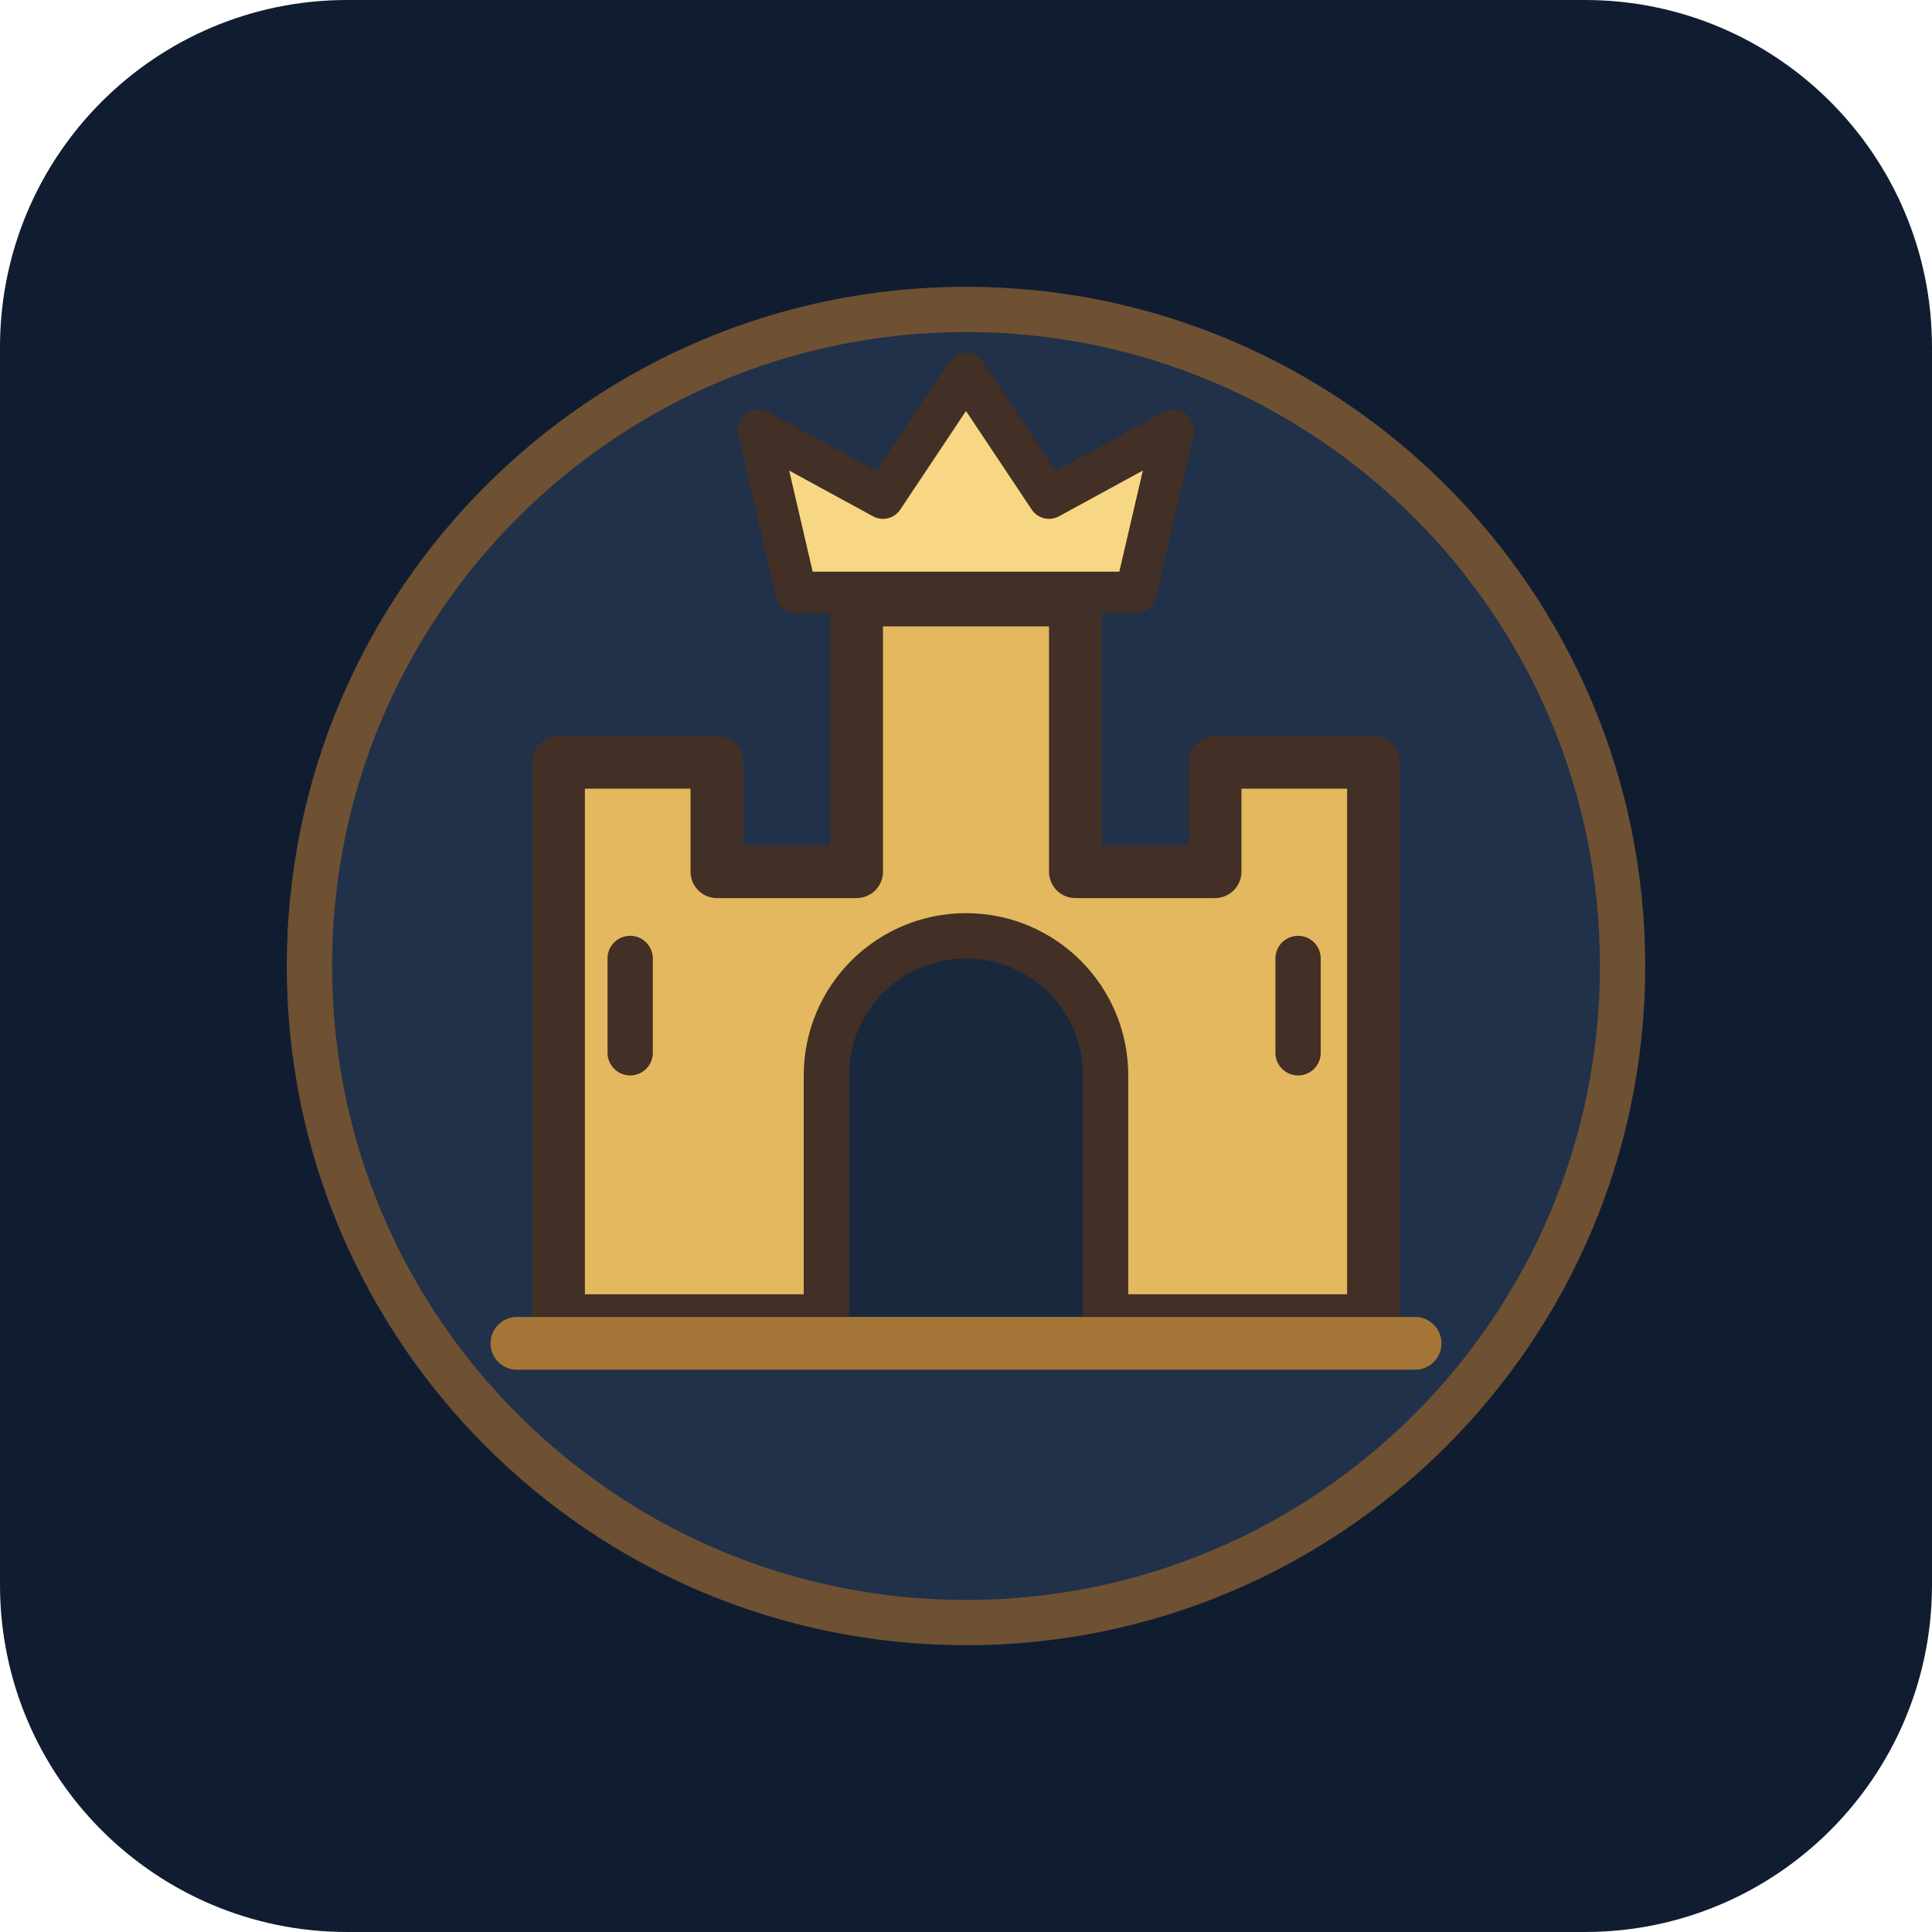
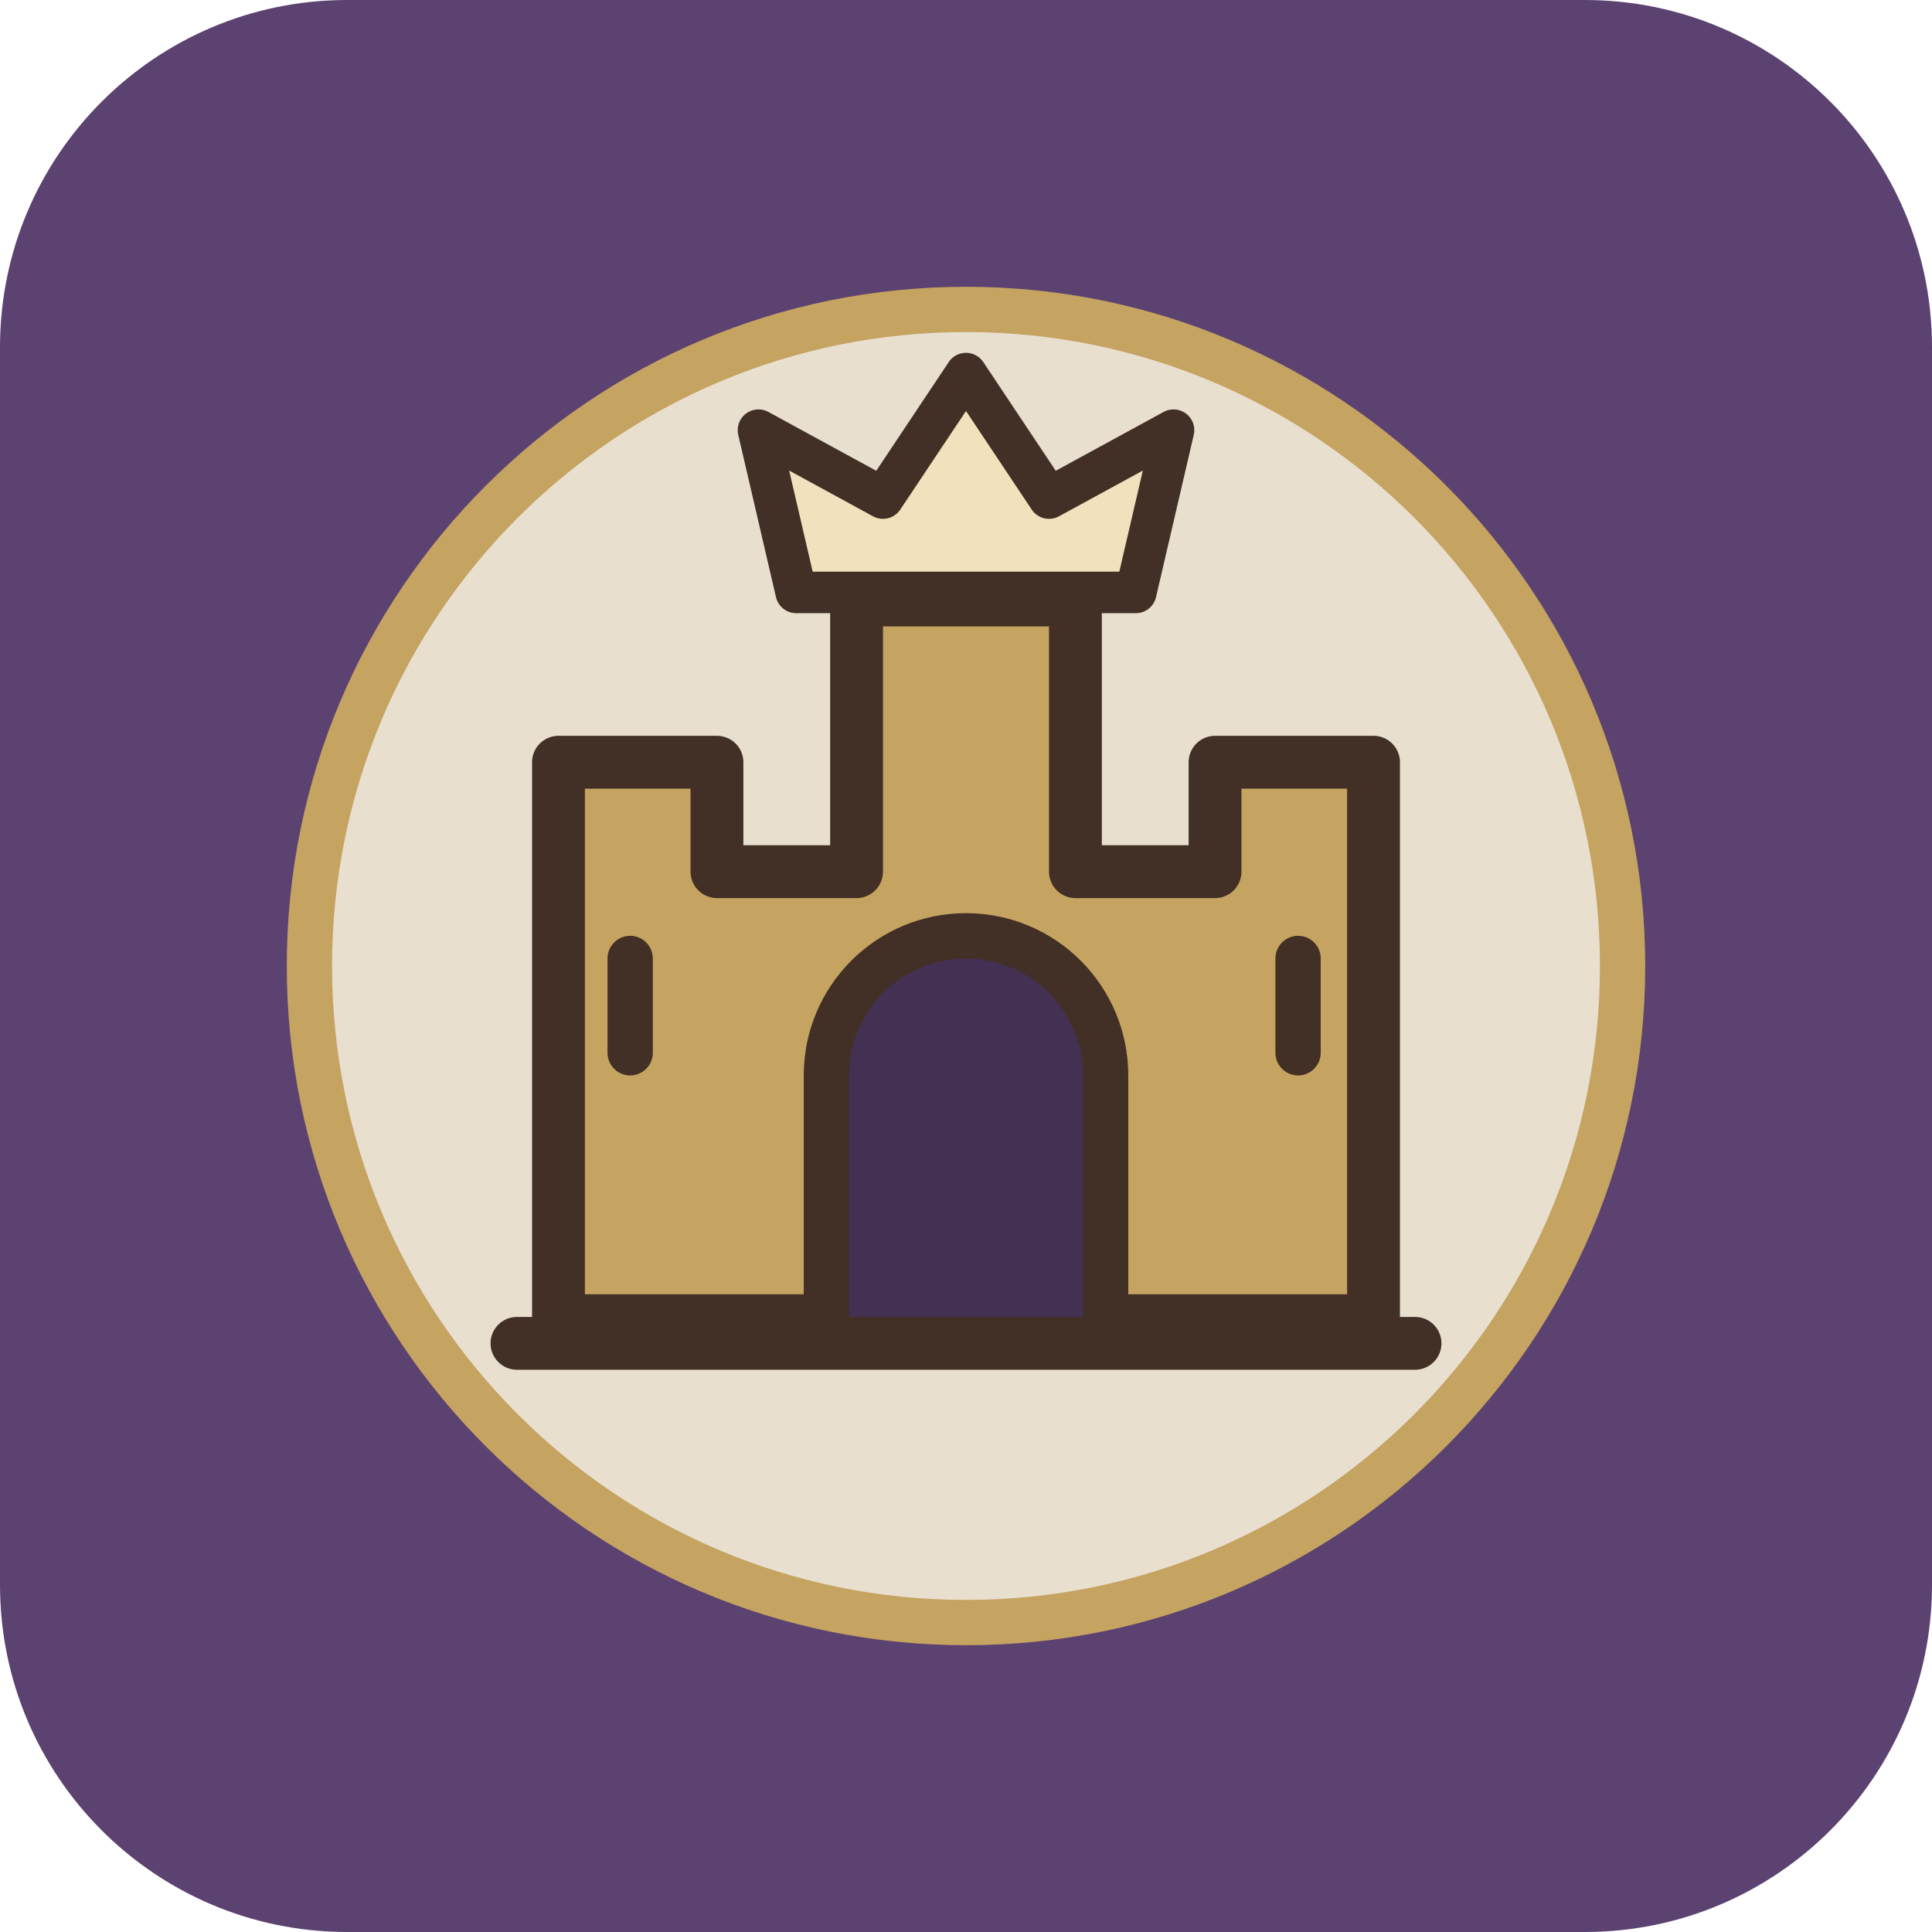
<svg xmlns="http://www.w3.org/2000/svg" width="512" height="512" viewBox="0 0 512 512">
-   <rect width="512" height="512" rx="92" fill="#101d31" />
-   <circle cx="256" cy="256" r="174" fill="#203149" stroke="#6e5033" stroke-width="12" />
-   <path d="M148 350V202h42v29h37v-72h58v72h37v-29h42v148Z" fill="#e3b85e" stroke="#422f25" stroke-width="14" stroke-linejoin="round" />
-   <path d="M219 350v-65a37 37 0 0 1 74 0v65" fill="#19283d" stroke="#422f25" stroke-width="12" />
-   <path d="m211 157-10-43 33 18 22-33 22 33 33-18-10 43Z" fill="#f8d784" stroke="#422f25" stroke-width="11" stroke-linejoin="round" />
+   <rect width="512" height="512" rx="92" fill="#5c4270" />
+   <circle cx="256" cy="256" r="174" fill="#e9dfcf" stroke="#c5a361" stroke-width="12" />
+   <path d="M148 350V202h42v29h37v-72h58v72h37v-29h42v148Z" fill="#c5a361" stroke="#422f25" stroke-width="14" stroke-linejoin="round" />
+   <path d="M219 350v-65a37 37 0 0 1 74 0v65" fill="#443052" stroke="#422f25" stroke-width="12" />
+   <path d="m211 157-10-43 33 18 22-33 22 33 33-18-10 43Z" fill="#f1e2bd" stroke="#422f25" stroke-width="11" stroke-linejoin="round" />
  <path d="M167 254v25m177-25v25" stroke="#422f25" stroke-width="12" stroke-linecap="round" />
-   <path d="M137 356h238" stroke="#a57537" stroke-width="14" stroke-linecap="round" />
+   <path d="M137 356h238" stroke="#422f25" stroke-width="14" stroke-linecap="round" />
</svg>
